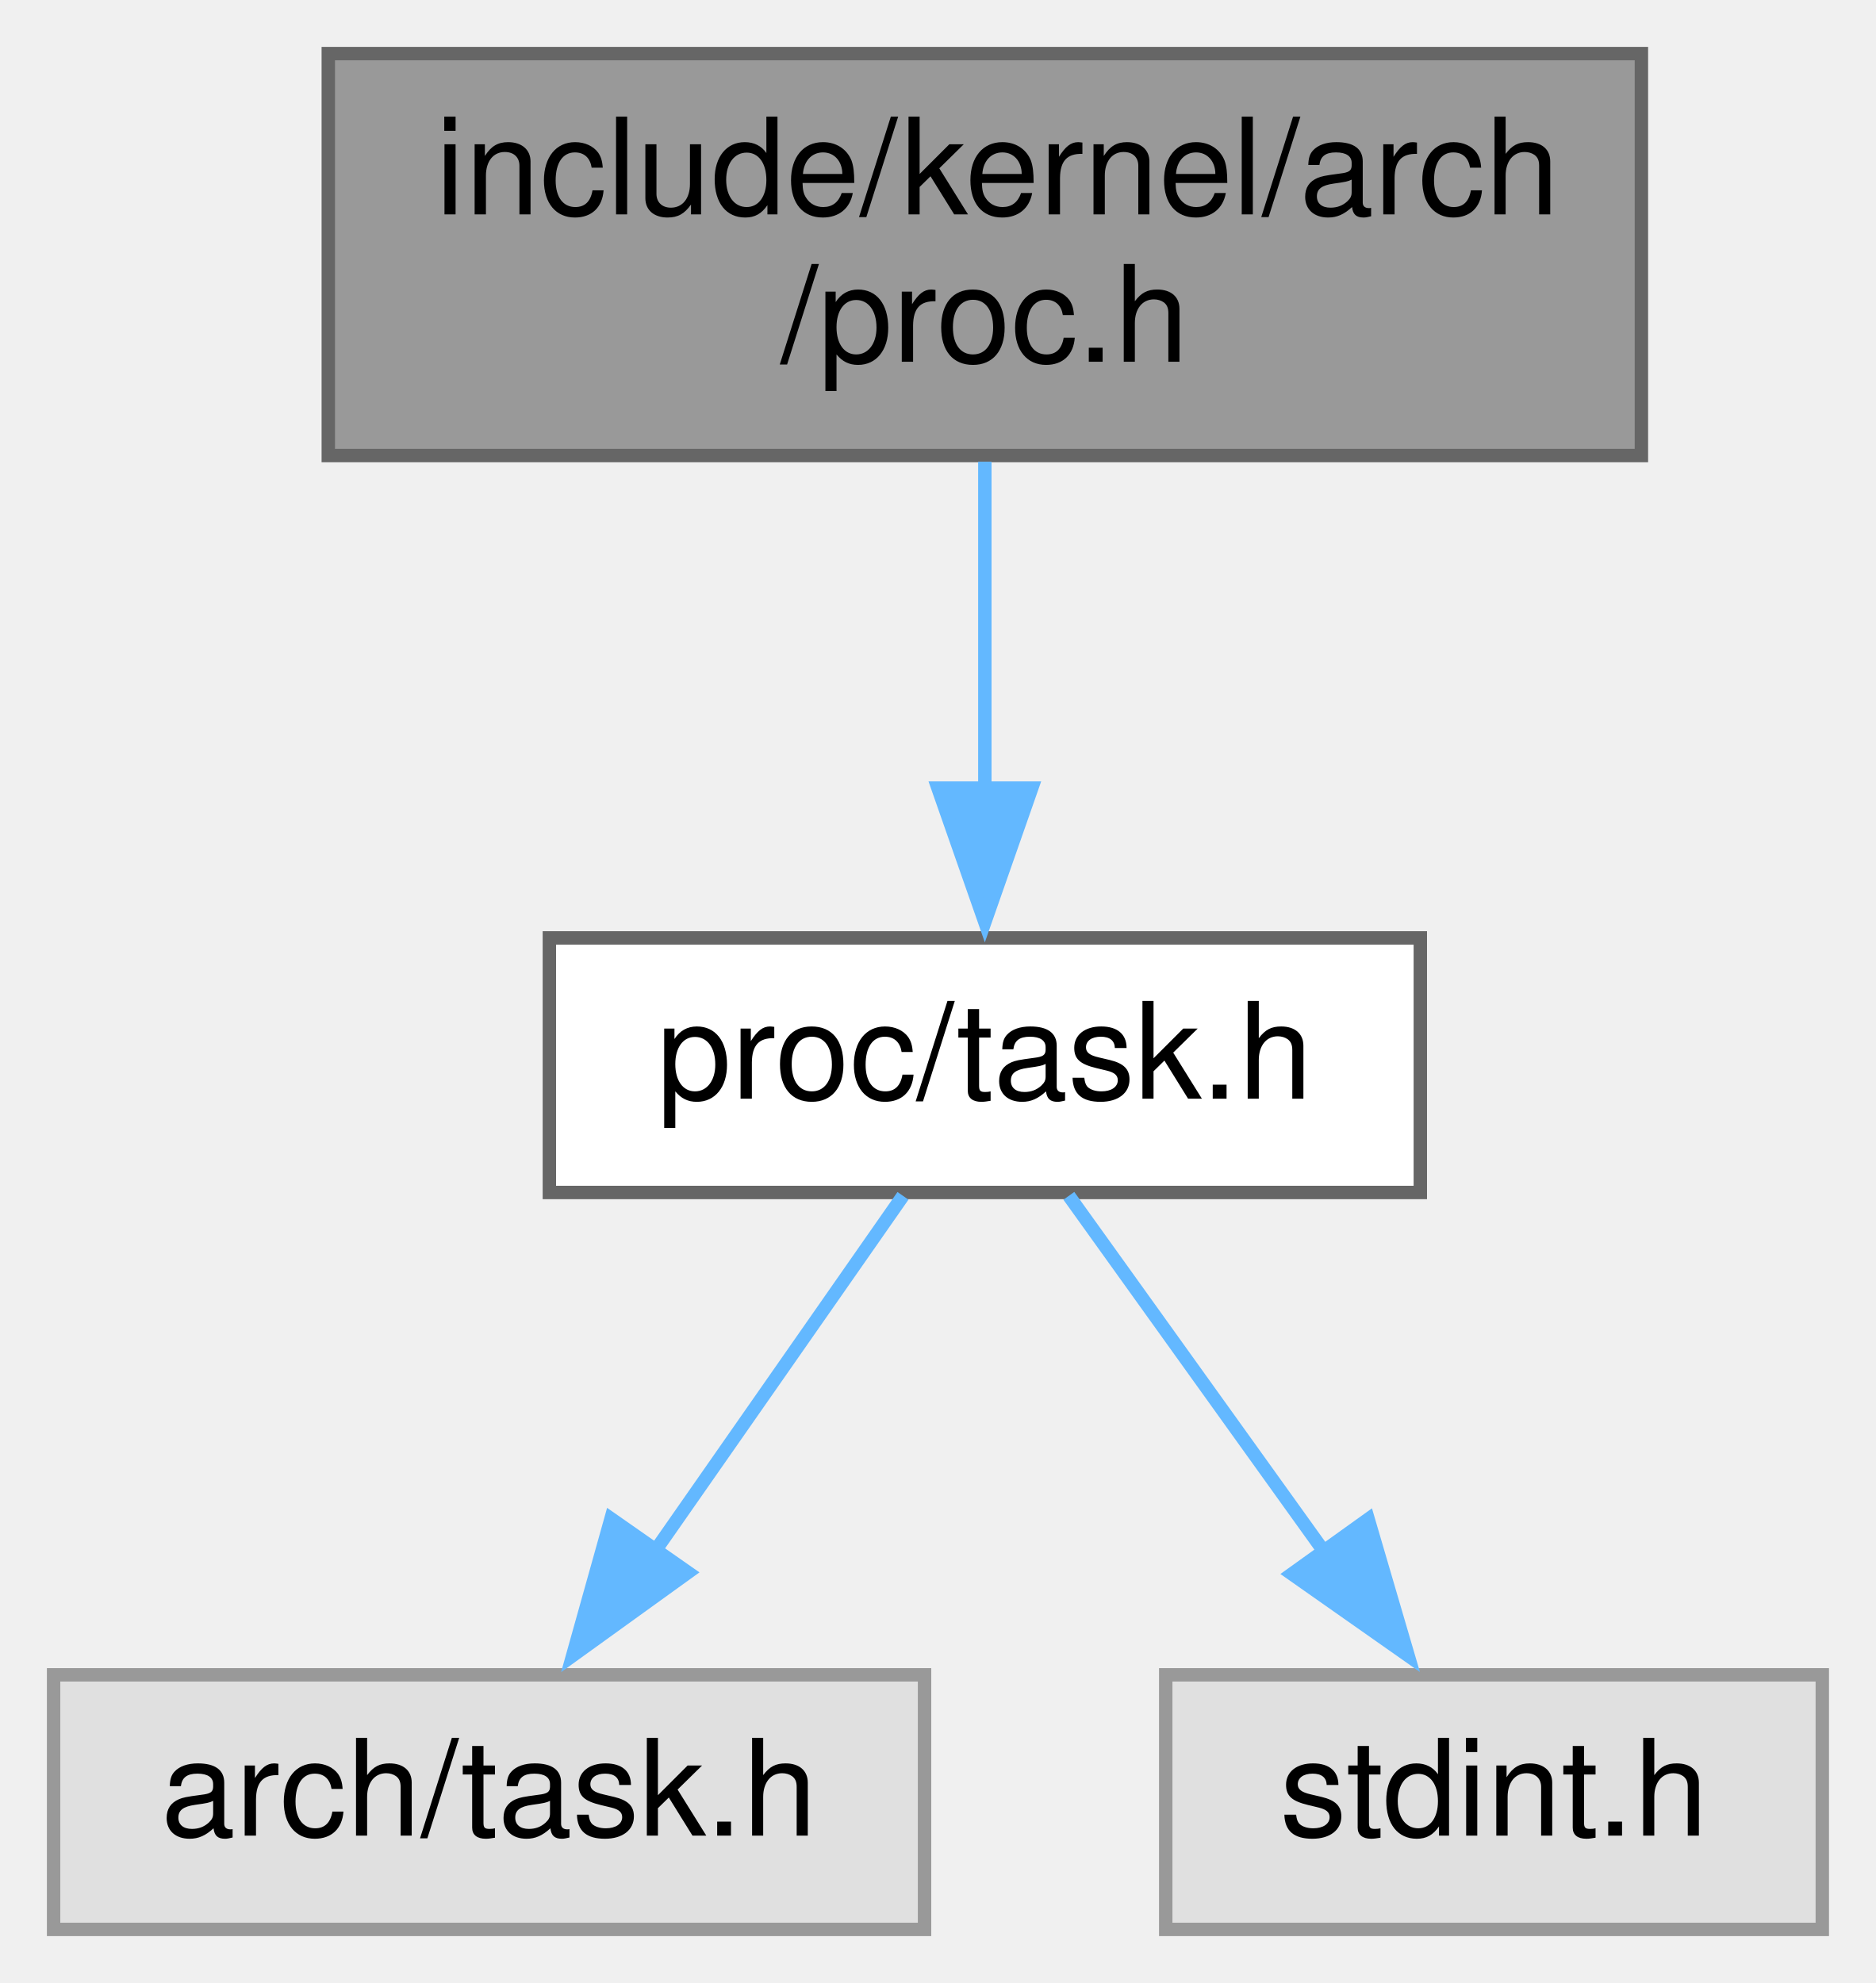
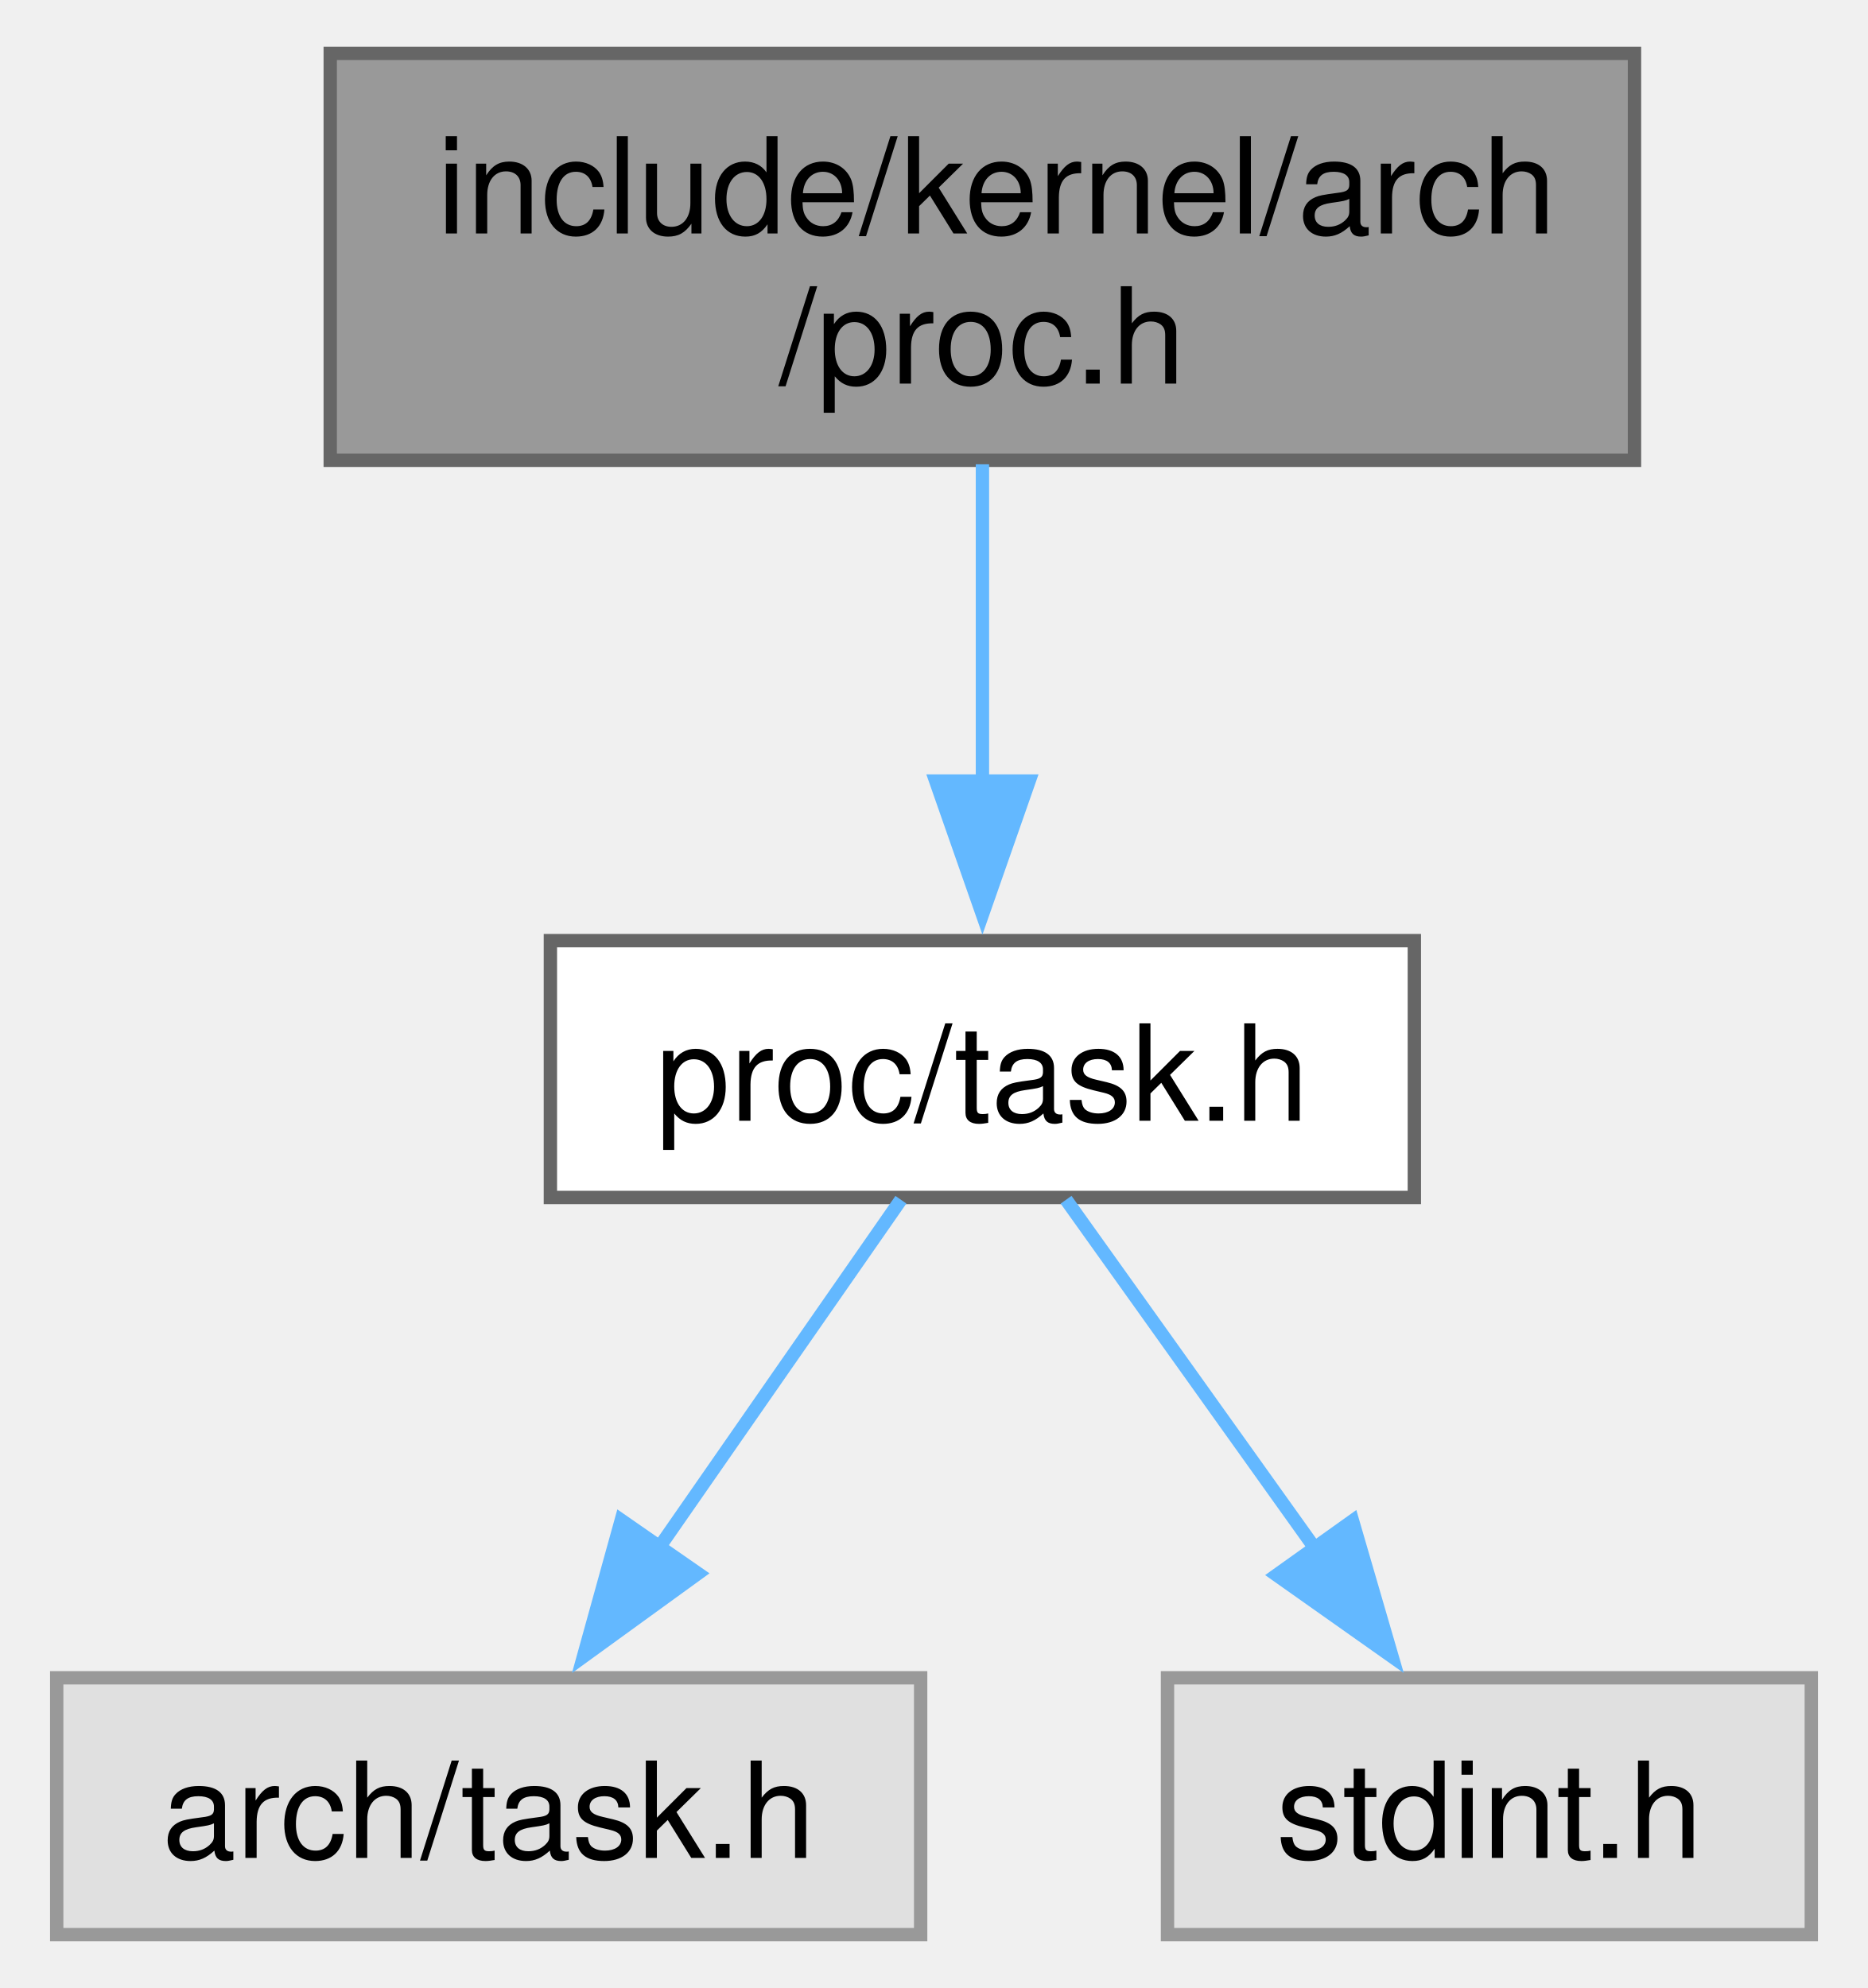
- <svg xmlns="http://www.w3.org/2000/svg" xmlns:xlink="http://www.w3.org/1999/xlink" width="140pt" height="148pt" viewBox="0.00 0.00 140.00 148.00">
-   <g id="graph0" class="graph" transform="scale(1 1) rotate(0) translate(4 144)">
+ <svg xmlns="http://www.w3.org/2000/svg" xmlns:xlink="http://www.w3.org/1999/xlink" width="140pt" height="149pt" viewBox="0.00 0.00 139.50 149.00">
+   <g id="graph0" class="graph" transform="scale(1 1) rotate(0) translate(4 145)">
    <g id="Node000001" class="node">
      <g id="a_Node000001">
        <a xlink:title=" ">
-           <polygon fill="#999999" stroke="#666666" points="118.5,-140 20.5,-140 20.5,-110 118.5,-110 118.5,-140" />
-           <text text-anchor="start" x="28.5" y="-128" font-family="Helvetica,sans-Serif" font-size="10.00">include/kernel/arch</text>
-           <text text-anchor="middle" x="69.5" y="-117" font-family="Helvetica,sans-Serif" font-size="10.00">/proc.h</text>
+           <polygon fill="#999999" stroke="#666666" points="118.25,-141 20.5,-141 20.5,-110.5 118.25,-110.5 118.25,-141" />
+           <text text-anchor="start" x="28.5" y="-127.5" font-family="Helvetica,sans-Serif" font-size="10.00">include/kernel/arch</text>
+           <text text-anchor="middle" x="69.38" y="-116.25" font-family="Helvetica,sans-Serif" font-size="10.00">/proc.h</text>
        </a>
      </g>
    </g>
    <g id="Node000002" class="node">
      <g id="a_Node000002">
        <a xlink:href="include_2kernel_2proc_2task_8h.html" target="_top" xlink:title=" ">
-           <polygon fill="white" stroke="#666666" points="102,-74 37,-74 37,-55 102,-55 102,-74" />
-           <text text-anchor="middle" x="69.5" y="-62" font-family="Helvetica,sans-Serif" font-size="10.00">proc/task.h</text>
+           <polygon fill="white" stroke="#666666" points="101.75,-74.5 37,-74.5 37,-55.25 101.75,-55.25 101.75,-74.5" />
+           <text text-anchor="middle" x="69.38" y="-61" font-family="Helvetica,sans-Serif" font-size="10.00">proc/task.h</text>
        </a>
      </g>
    </g>
    <g id="edge1_Node000001_Node000002" class="edge">
      <g id="a_edge1_Node000001_Node000002">
        <a xlink:title=" ">
-           <path fill="none" stroke="#63b8ff" d="M69.5,-109.54C69.5,-102.17 69.5,-93.1 69.5,-85.11" />
-           <polygon fill="#63b8ff" stroke="#63b8ff" points="73,-85.18 69.5,-75.18 66,-85.18 73,-85.18" />
+           <path fill="none" stroke="#63b8ff" d="M69.38,-110.2C69.38,-102.96 69.38,-94.09 69.38,-86.19" />
+           <polygon fill="#63b8ff" stroke="#63b8ff" points="72.88,-86.46 69.38,-76.46 65.88,-86.46 72.88,-86.46" />
        </a>
      </g>
    </g>
    <g id="Node000003" class="node">
      <g id="a_Node000003">
        <a xlink:title=" ">
-           <polygon fill="#e0e0e0" stroke="#999999" points="65,-19 0,-19 0,0 65,0 65,-19" />
-           <text text-anchor="middle" x="32.5" y="-7" font-family="Helvetica,sans-Serif" font-size="10.00">arch/task.h</text>
+           <polygon fill="#e0e0e0" stroke="#999999" points="64.75,-19.25 0,-19.25 0,0 64.75,0 64.75,-19.25" />
+           <text text-anchor="middle" x="32.38" y="-5.75" font-family="Helvetica,sans-Serif" font-size="10.00">arch/task.h</text>
        </a>
      </g>
    </g>
    <g id="edge2_Node000002_Node000003" class="edge">
      <g id="a_edge2_Node000002_Node000003">
        <a xlink:title=" ">
-           <path fill="none" stroke="#63b8ff" d="M63.39,-54.75C58.39,-47.58 51.14,-37.2 44.93,-28.3" />
-           <polygon fill="#63b8ff" stroke="#63b8ff" points="47.34,-26.64 38.74,-20.44 41.6,-30.65 47.34,-26.64" />
+           <path fill="none" stroke="#63b8ff" d="M63.27,-55.08C58.31,-47.96 51.17,-37.68 45,-28.8" />
+           <polygon fill="#63b8ff" stroke="#63b8ff" points="48.06,-27.07 39.48,-20.85 42.31,-31.06 48.06,-27.07" />
        </a>
      </g>
    </g>
    <g id="Node000004" class="node">
      <g id="a_Node000004">
        <a xlink:title=" ">
-           <polygon fill="#e0e0e0" stroke="#999999" points="132,-19 83,-19 83,0 132,0 132,-19" />
-           <text text-anchor="middle" x="107.5" y="-7" font-family="Helvetica,sans-Serif" font-size="10.00">stdint.h</text>
+           <polygon fill="#e0e0e0" stroke="#999999" points="131.5,-19.25 83.25,-19.25 83.25,0 131.5,0 131.5,-19.25" />
+           <text text-anchor="middle" x="107.38" y="-5.75" font-family="Helvetica,sans-Serif" font-size="10.00">stdint.h</text>
        </a>
      </g>
    </g>
    <g id="edge3_Node000002_Node000004" class="edge">
      <g id="a_edge3_Node000002_Node000004">
        <a xlink:title=" ">
-           <path fill="none" stroke="#63b8ff" d="M75.77,-54.75C80.91,-47.58 88.35,-37.2 94.74,-28.3" />
-           <polygon fill="#63b8ff" stroke="#63b8ff" points="98.11,-30.61 101.09,-20.44 92.42,-26.53 98.11,-30.61" />
+           <path fill="none" stroke="#63b8ff" d="M75.65,-55.08C80.73,-47.96 88.07,-37.68 94.41,-28.8" />
+           <polygon fill="#63b8ff" stroke="#63b8ff" points="97.12,-31.01 100.08,-20.84 91.43,-26.95 97.12,-31.01" />
        </a>
      </g>
    </g>
  </g>
</svg>
